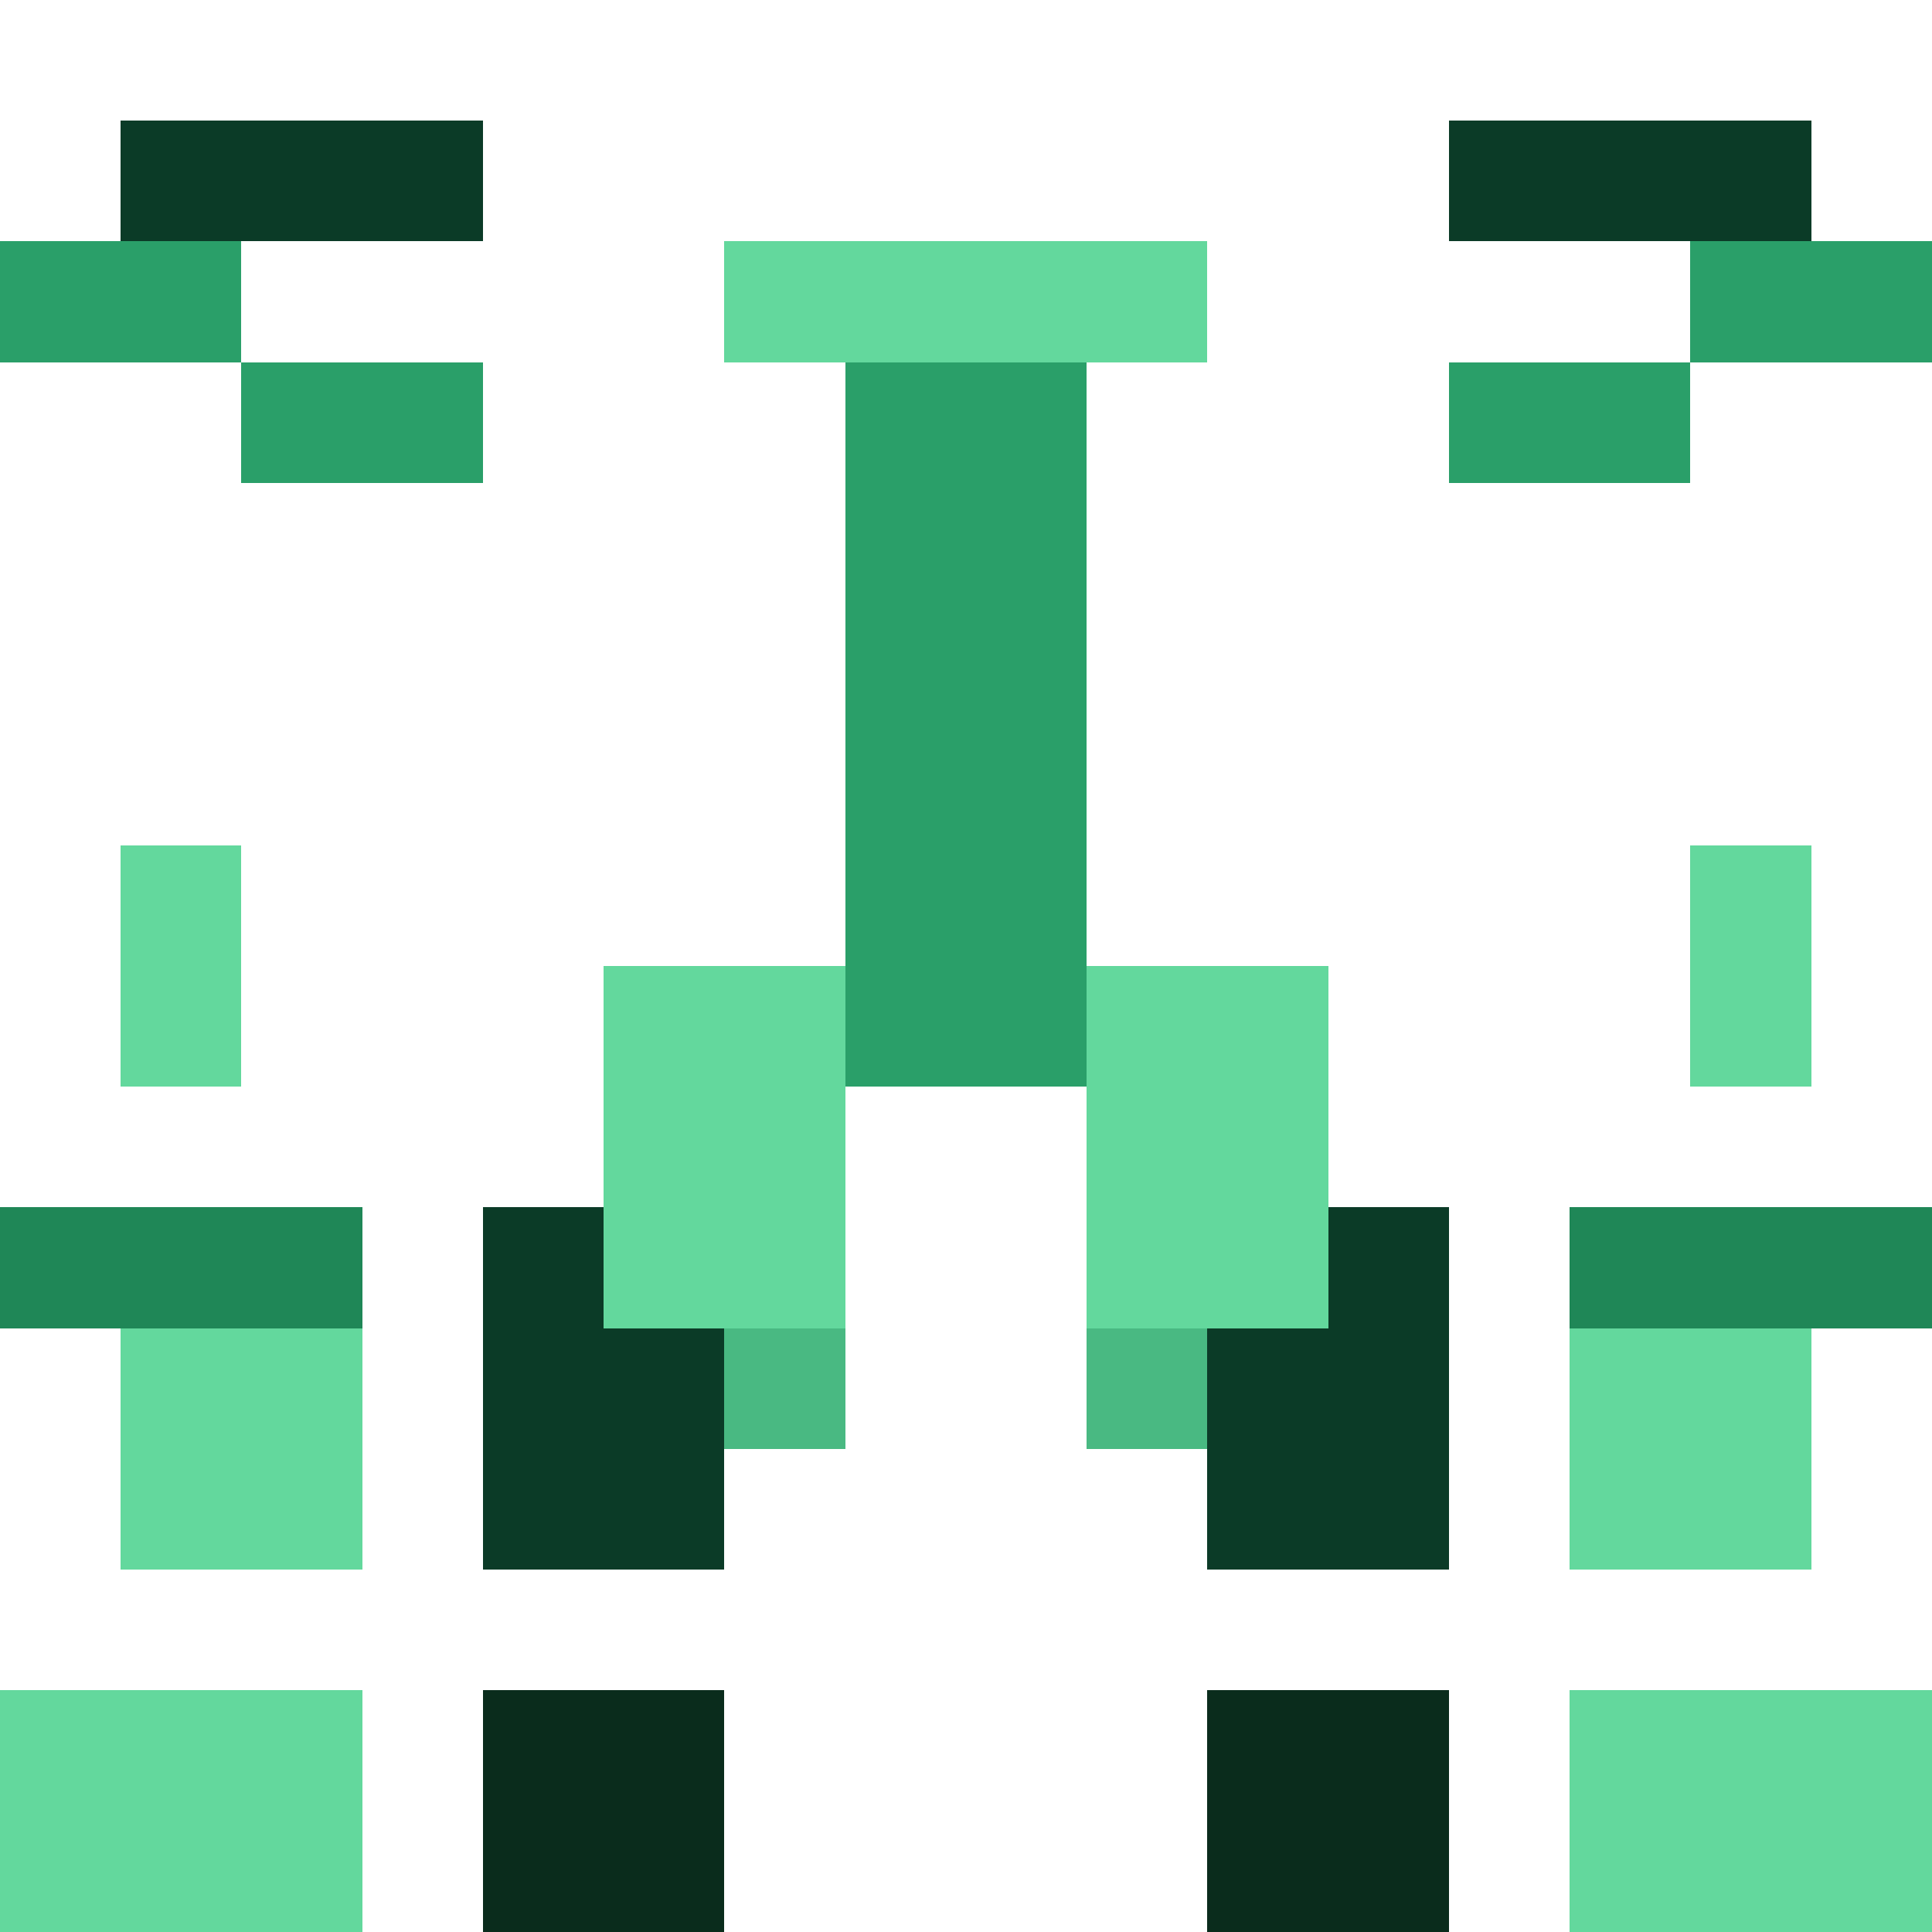
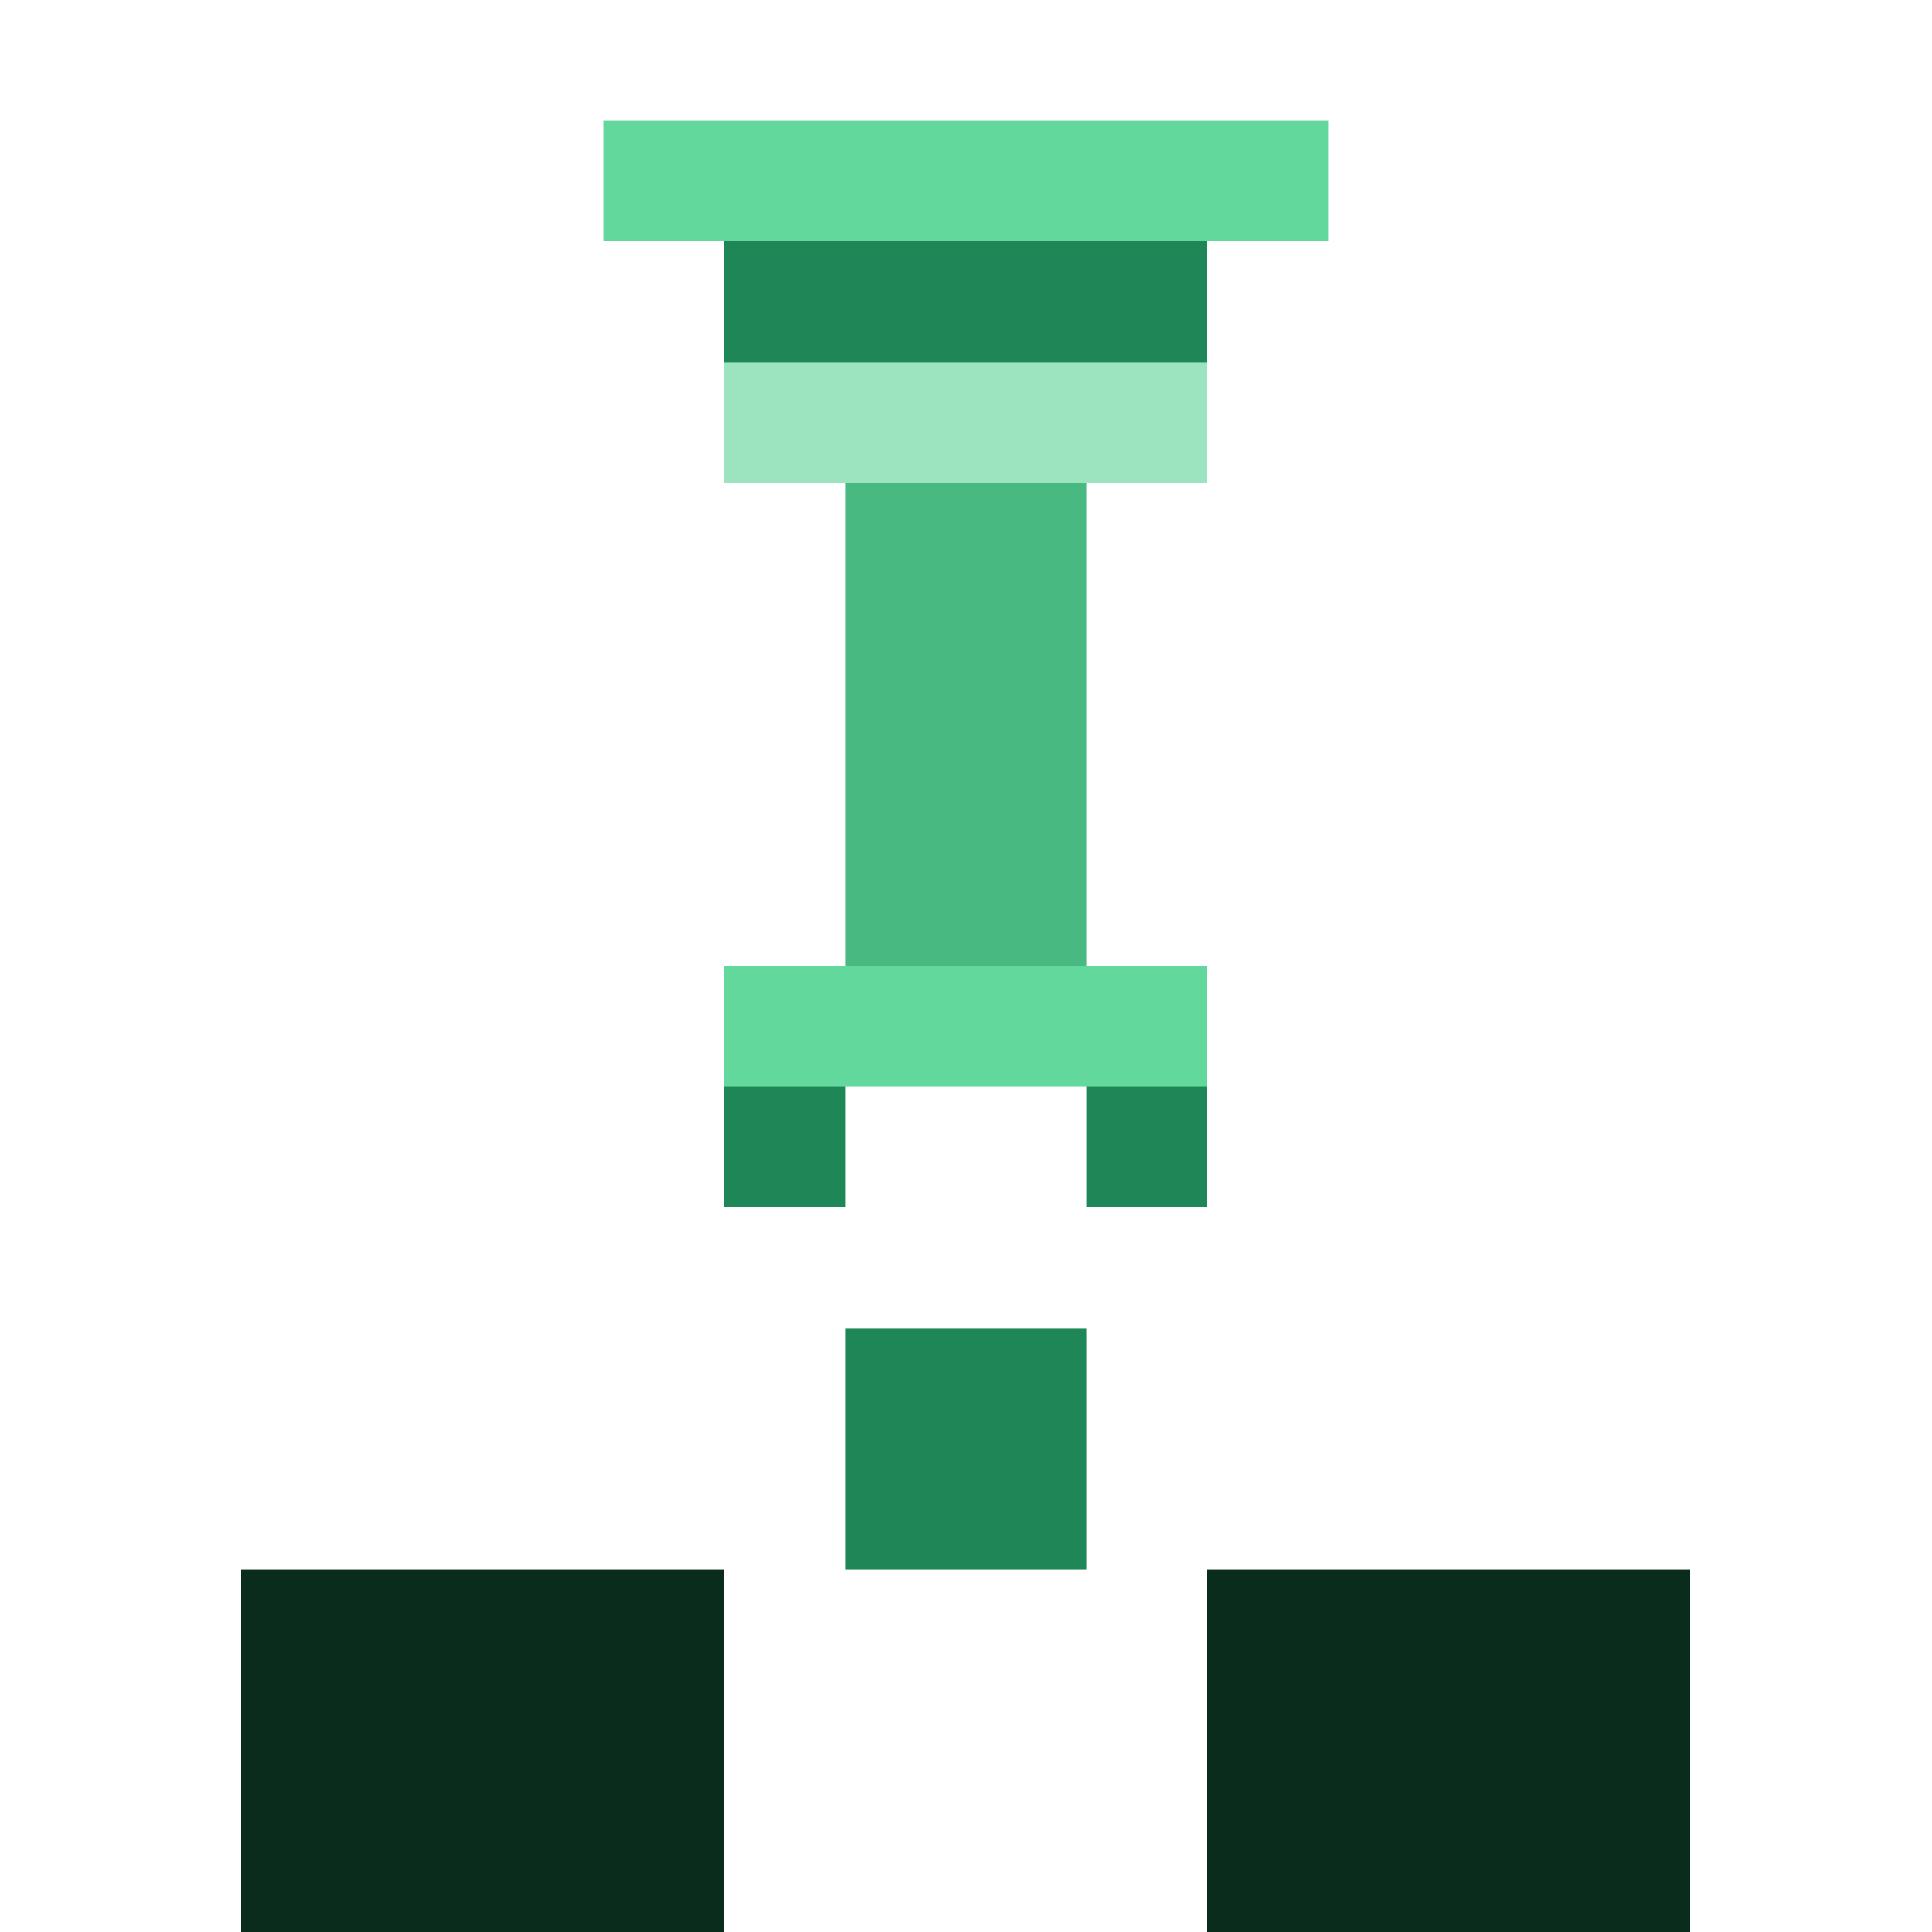
<svg xmlns="http://www.w3.org/2000/svg" width="64" height="64" viewBox="0 0 32 32" fill="none" shape-rendering="crispEdges">
-   <rect x="2" y="2" width="6" height="2" fill="#0B3B27" />
-   <rect x="24" y="2" width="6" height="2" fill="#0B3B27" />
-   <rect x="0" y="4" width="4" height="2" fill="#2A9F69" />
-   <rect x="12" y="4" width="8" height="2" fill="#63D89D" />
-   <rect x="28" y="4" width="4" height="2" fill="#2A9F69" />
-   <rect x="4" y="6" width="4" height="2" fill="#2A9F69" />
-   <rect x="14" y="6" width="4" height="2" fill="#2A9F69" />
-   <rect x="24" y="6" width="4" height="2" fill="#2A9F69" />
-   <rect x="14" y="8" width="4" height="2" fill="#2A9F69" />
-   <rect x="14" y="10" width="4" height="2" fill="#2A9F69" />
-   <rect x="14" y="12" width="4" height="2" fill="#2A9F69" />
-   <rect x="2" y="14" width="2" height="2" fill="#63D89D" />
-   <rect x="14" y="14" width="4" height="2" fill="#2A9F69" />
-   <rect x="28" y="14" width="2" height="2" fill="#63D89D" />
-   <rect x="2" y="16" width="2" height="2" fill="#63D89D" />
-   <rect x="10" y="16" width="4" height="2" fill="#63D89D" />
-   <rect x="14" y="16" width="4" height="2" fill="#2A9F69" />
-   <rect x="18" y="16" width="4" height="2" fill="#63D89D" />
-   <rect x="28" y="16" width="2" height="2" fill="#63D89D" />
-   <rect x="10" y="18" width="4" height="2" fill="#63D89D" />
-   <rect x="18" y="18" width="4" height="2" fill="#63D89D" />
-   <rect x="0" y="20" width="6" height="2" fill="#1F8757" />
-   <rect x="8" y="20" width="2" height="2" fill="#0B3B27" />
-   <rect x="10" y="20" width="4" height="2" fill="#63D89D" />
-   <rect x="18" y="20" width="4" height="2" fill="#63D89D" />
-   <rect x="22" y="20" width="2" height="2" fill="#0B3B27" />
-   <rect x="26" y="20" width="6" height="2" fill="#1F8757" />
-   <rect x="2" y="22" width="4" height="2" fill="#63D89D" />
-   <rect x="8" y="22" width="4" height="2" fill="#0B3B27" />
-   <rect x="12" y="22" width="2" height="2" fill="#49B982" />
-   <rect x="18" y="22" width="2" height="2" fill="#49B982" />
-   <rect x="20" y="22" width="4" height="2" fill="#0B3B27" />
-   <rect x="26" y="22" width="4" height="2" fill="#63D89D" />
-   <rect x="2" y="24" width="4" height="2" fill="#63D89D" />
-   <rect x="8" y="24" width="4" height="2" fill="#0B3B27" />
-   <rect x="20" y="24" width="4" height="2" fill="#0B3B27" />
-   <rect x="26" y="24" width="4" height="2" fill="#63D89D" />
-   <rect x="0" y="28" width="6" height="2" fill="#63D89D" />
-   <rect x="8" y="28" width="4" height="2" fill="#0A2C1C" />
-   <rect x="20" y="28" width="4" height="2" fill="#0A2C1C" />
-   <rect x="26" y="28" width="6" height="2" fill="#63D89D" />
-   <rect x="0" y="30" width="6" height="2" fill="#63D89D" />
-   <rect x="8" y="30" width="4" height="2" fill="#0A2C1C" />
-   <rect x="20" y="30" width="4" height="2" fill="#0A2C1C" />
-   <rect x="26" y="30" width="6" height="2" fill="#63D89D" />
+   <rect x="10" y="2" width="12" height="2" fill="#63D89D" />
+   <rect x="12" y="4" width="8" height="2" fill="#1F8757" />
+   <rect x="12" y="6" width="8" height="2" fill="#9CE4BF" />
+   <rect x="14" y="8" width="4" height="2" fill="#49B982" />
+   <rect x="14" y="10" width="4" height="2" fill="#49B982" />
+   <rect x="14" y="12" width="4" height="2" fill="#49B982" />
+   <rect x="14" y="14" width="4" height="2" fill="#49B982" />
+   <rect x="12" y="16" width="8" height="2" fill="#63D89D" />
+   <rect x="12" y="18" width="2" height="2" fill="#1F8757" />
+   <rect x="18" y="18" width="2" height="2" fill="#1F8757" />
+   <rect x="14" y="22" width="4" height="2" fill="#1F8757" />
+   <rect x="14" y="24" width="4" height="2" fill="#1F8757" />
+   <rect x="4" y="26" width="8" height="2" fill="#0A2C1C" />
+   <rect x="20" y="26" width="8" height="2" fill="#0A2C1C" />
+   <rect x="4" y="28" width="8" height="2" fill="#0A2C1C" />
+   <rect x="20" y="28" width="8" height="2" fill="#0A2C1C" />
+   <rect x="4" y="30" width="8" height="2" fill="#0A2C1C" />
+   <rect x="20" y="30" width="8" height="2" fill="#0A2C1C" />
</svg>
